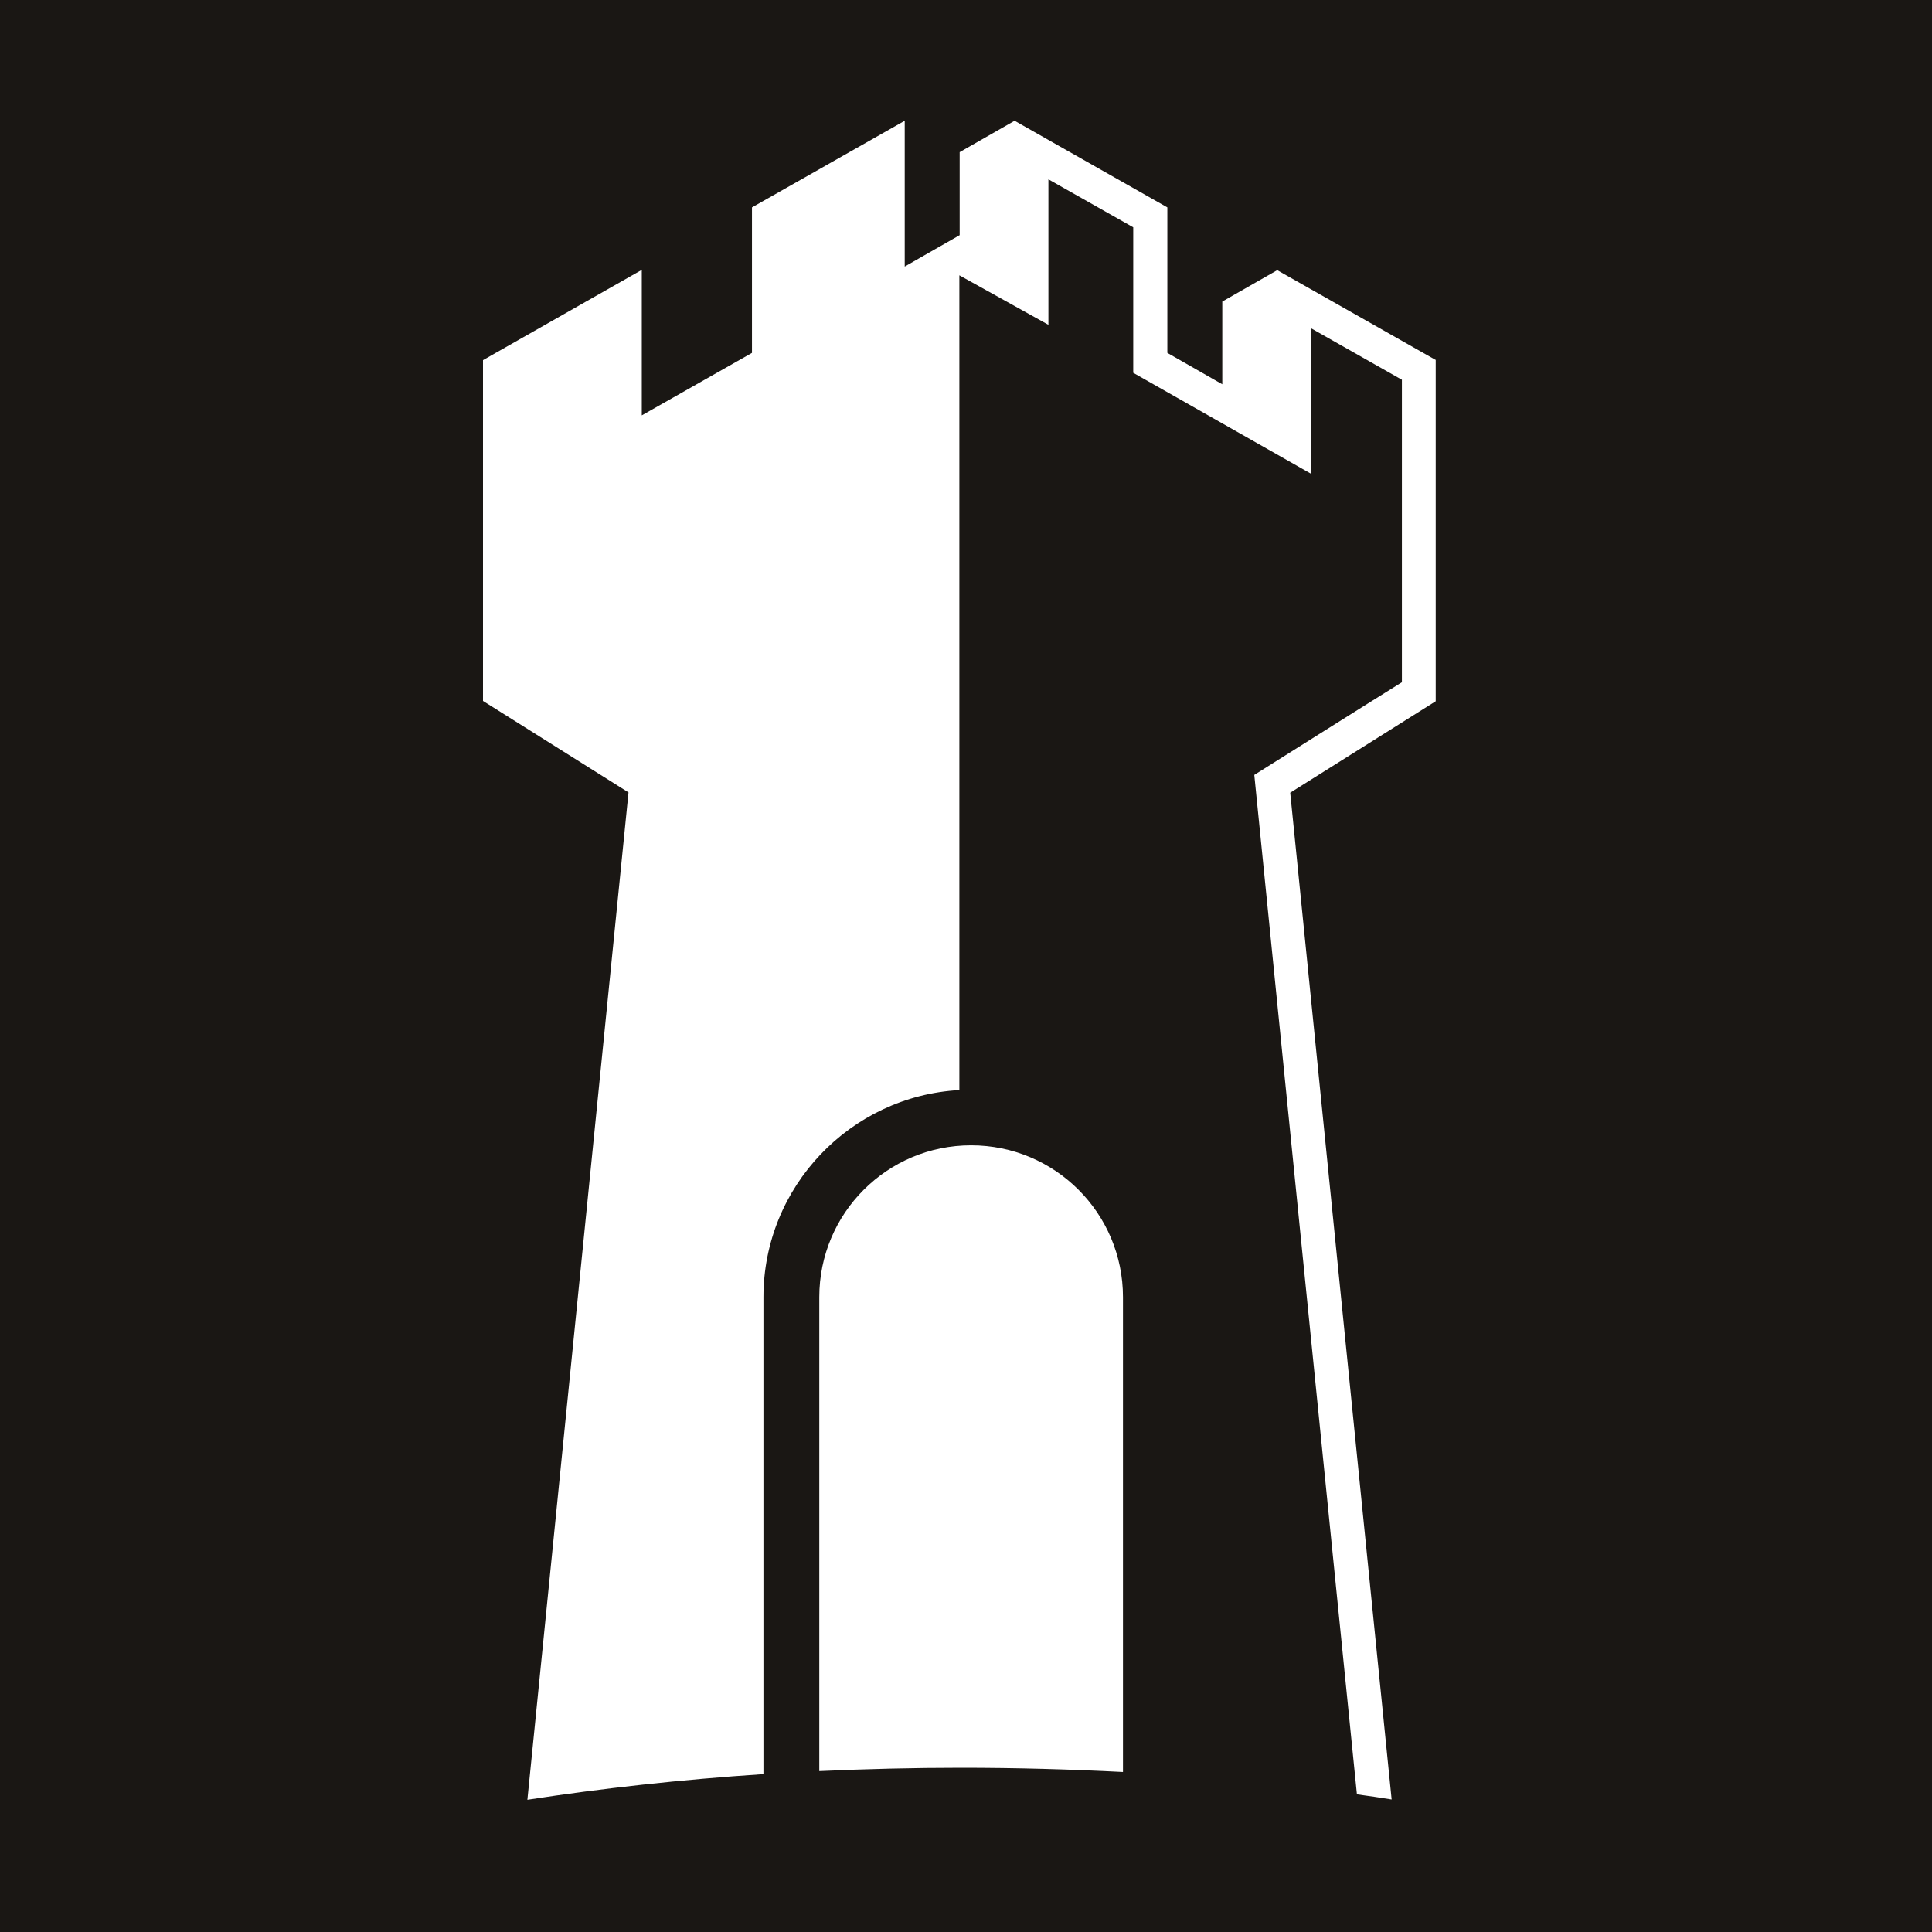
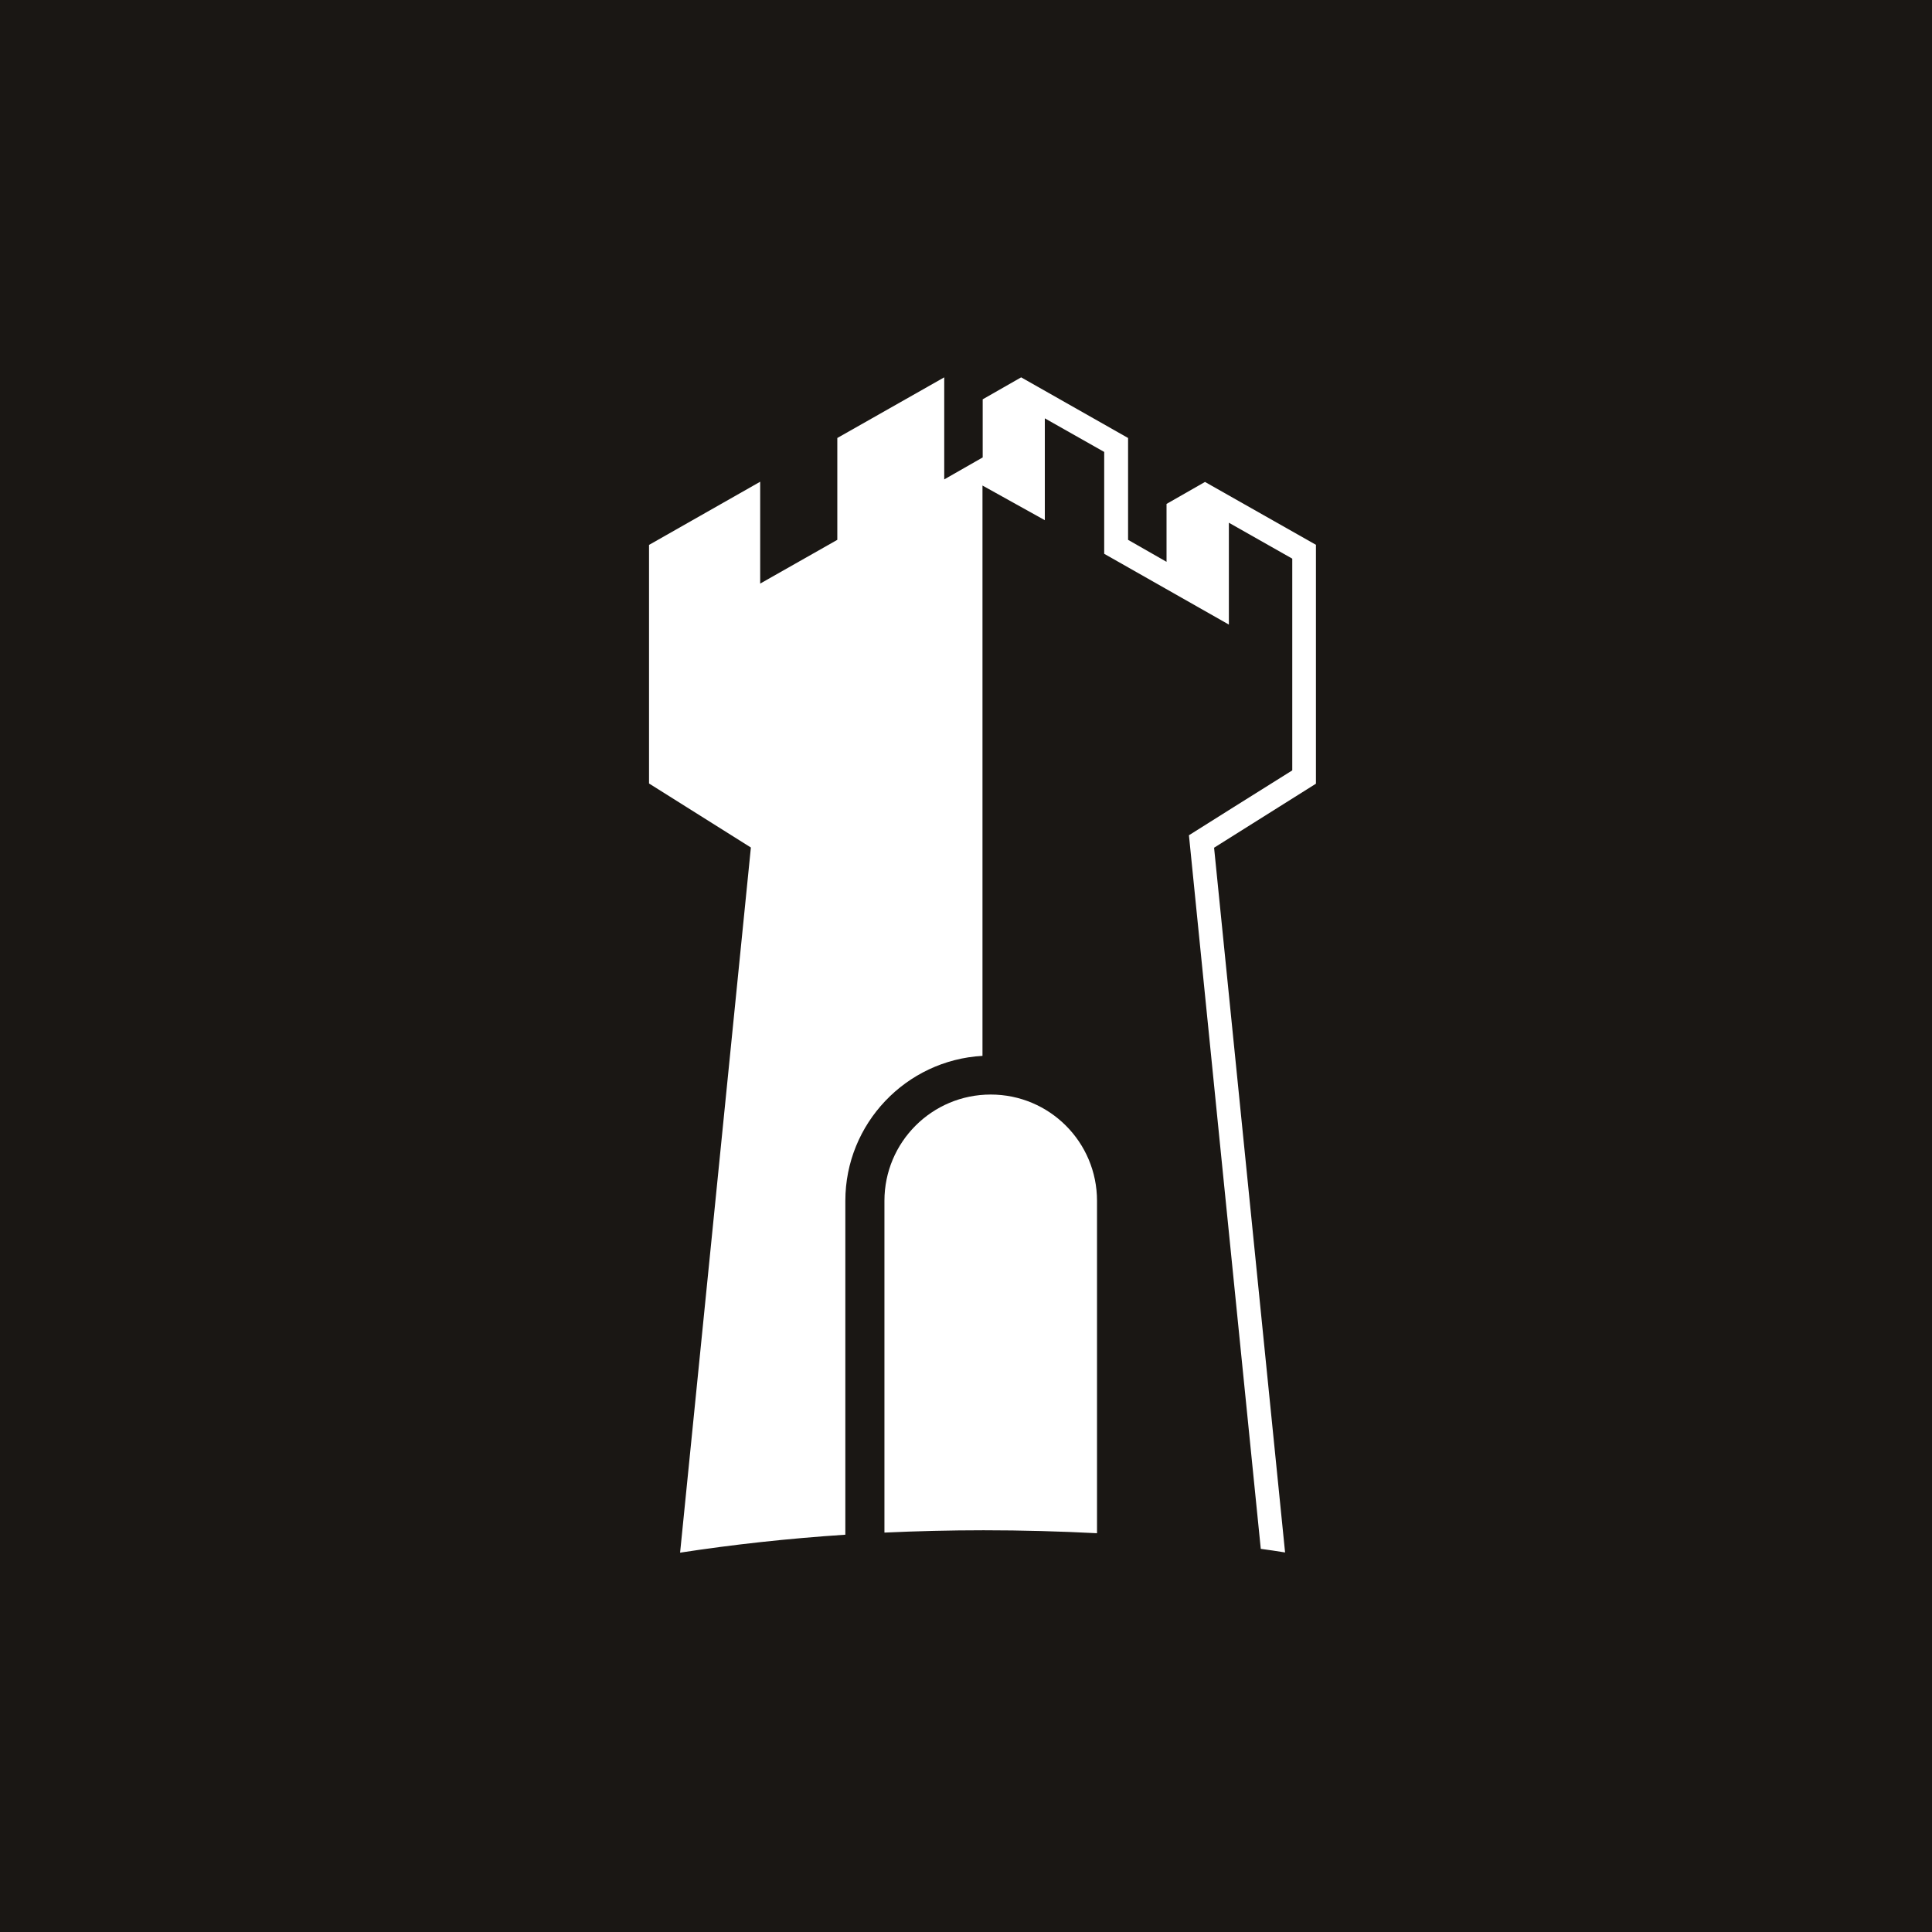
<svg xmlns="http://www.w3.org/2000/svg" viewBox="0 0 64 64">
  <rect width="64" height="64" fill="#1A1714" />
-   <g transform="translate(16, 4)" fill="#FFFFFF">
+   <g transform="translate(21.5, 12.5) scale(0.7)" fill="#FFFFFF">
    <path d="M16.17,33.94c-2.78,0-5.03,2.25-5.03,5.03v15.7c1.53-.07,3.1-.11,4.69-.11,1.83,0,3.62.05,5.37.14v-15.73c0-2.78-2.25-5.03-5.03-5.03Z" />
    <path d="M31.57,7.93l-5.26-2.98h0s-1.82,1.04-1.82,1.04v2.74l-1.82-1.04V2.87l-5.06-2.87h0s0,0,0,0l-1.82,1.04v2.75l-1.82,1.04V0l-5.06,2.87v4.82l-3.65,2.07v-4.82L0,7.93v11.29l4.82,3.03L1.47,55.62c2.47-.38,5.09-.67,7.82-.85v-15.8c0-3.66,2.88-6.66,6.49-6.86V5.12s2.95,1.64,2.95,1.64V1.94c1.25.71,2.24,1.27,2.81,1.59v4.82l5.9,3.35v-4.82c1.31.74,2.42,1.37,3,1.7v10.02c-.84.52-4.89,3.07-4.89,3.07,0,0,2.93,29.15,3.4,33.77.39.05.77.11,1.15.17l-3.36-33.35,4.82-3.03V7.93Z" />
  </g>
</svg>
